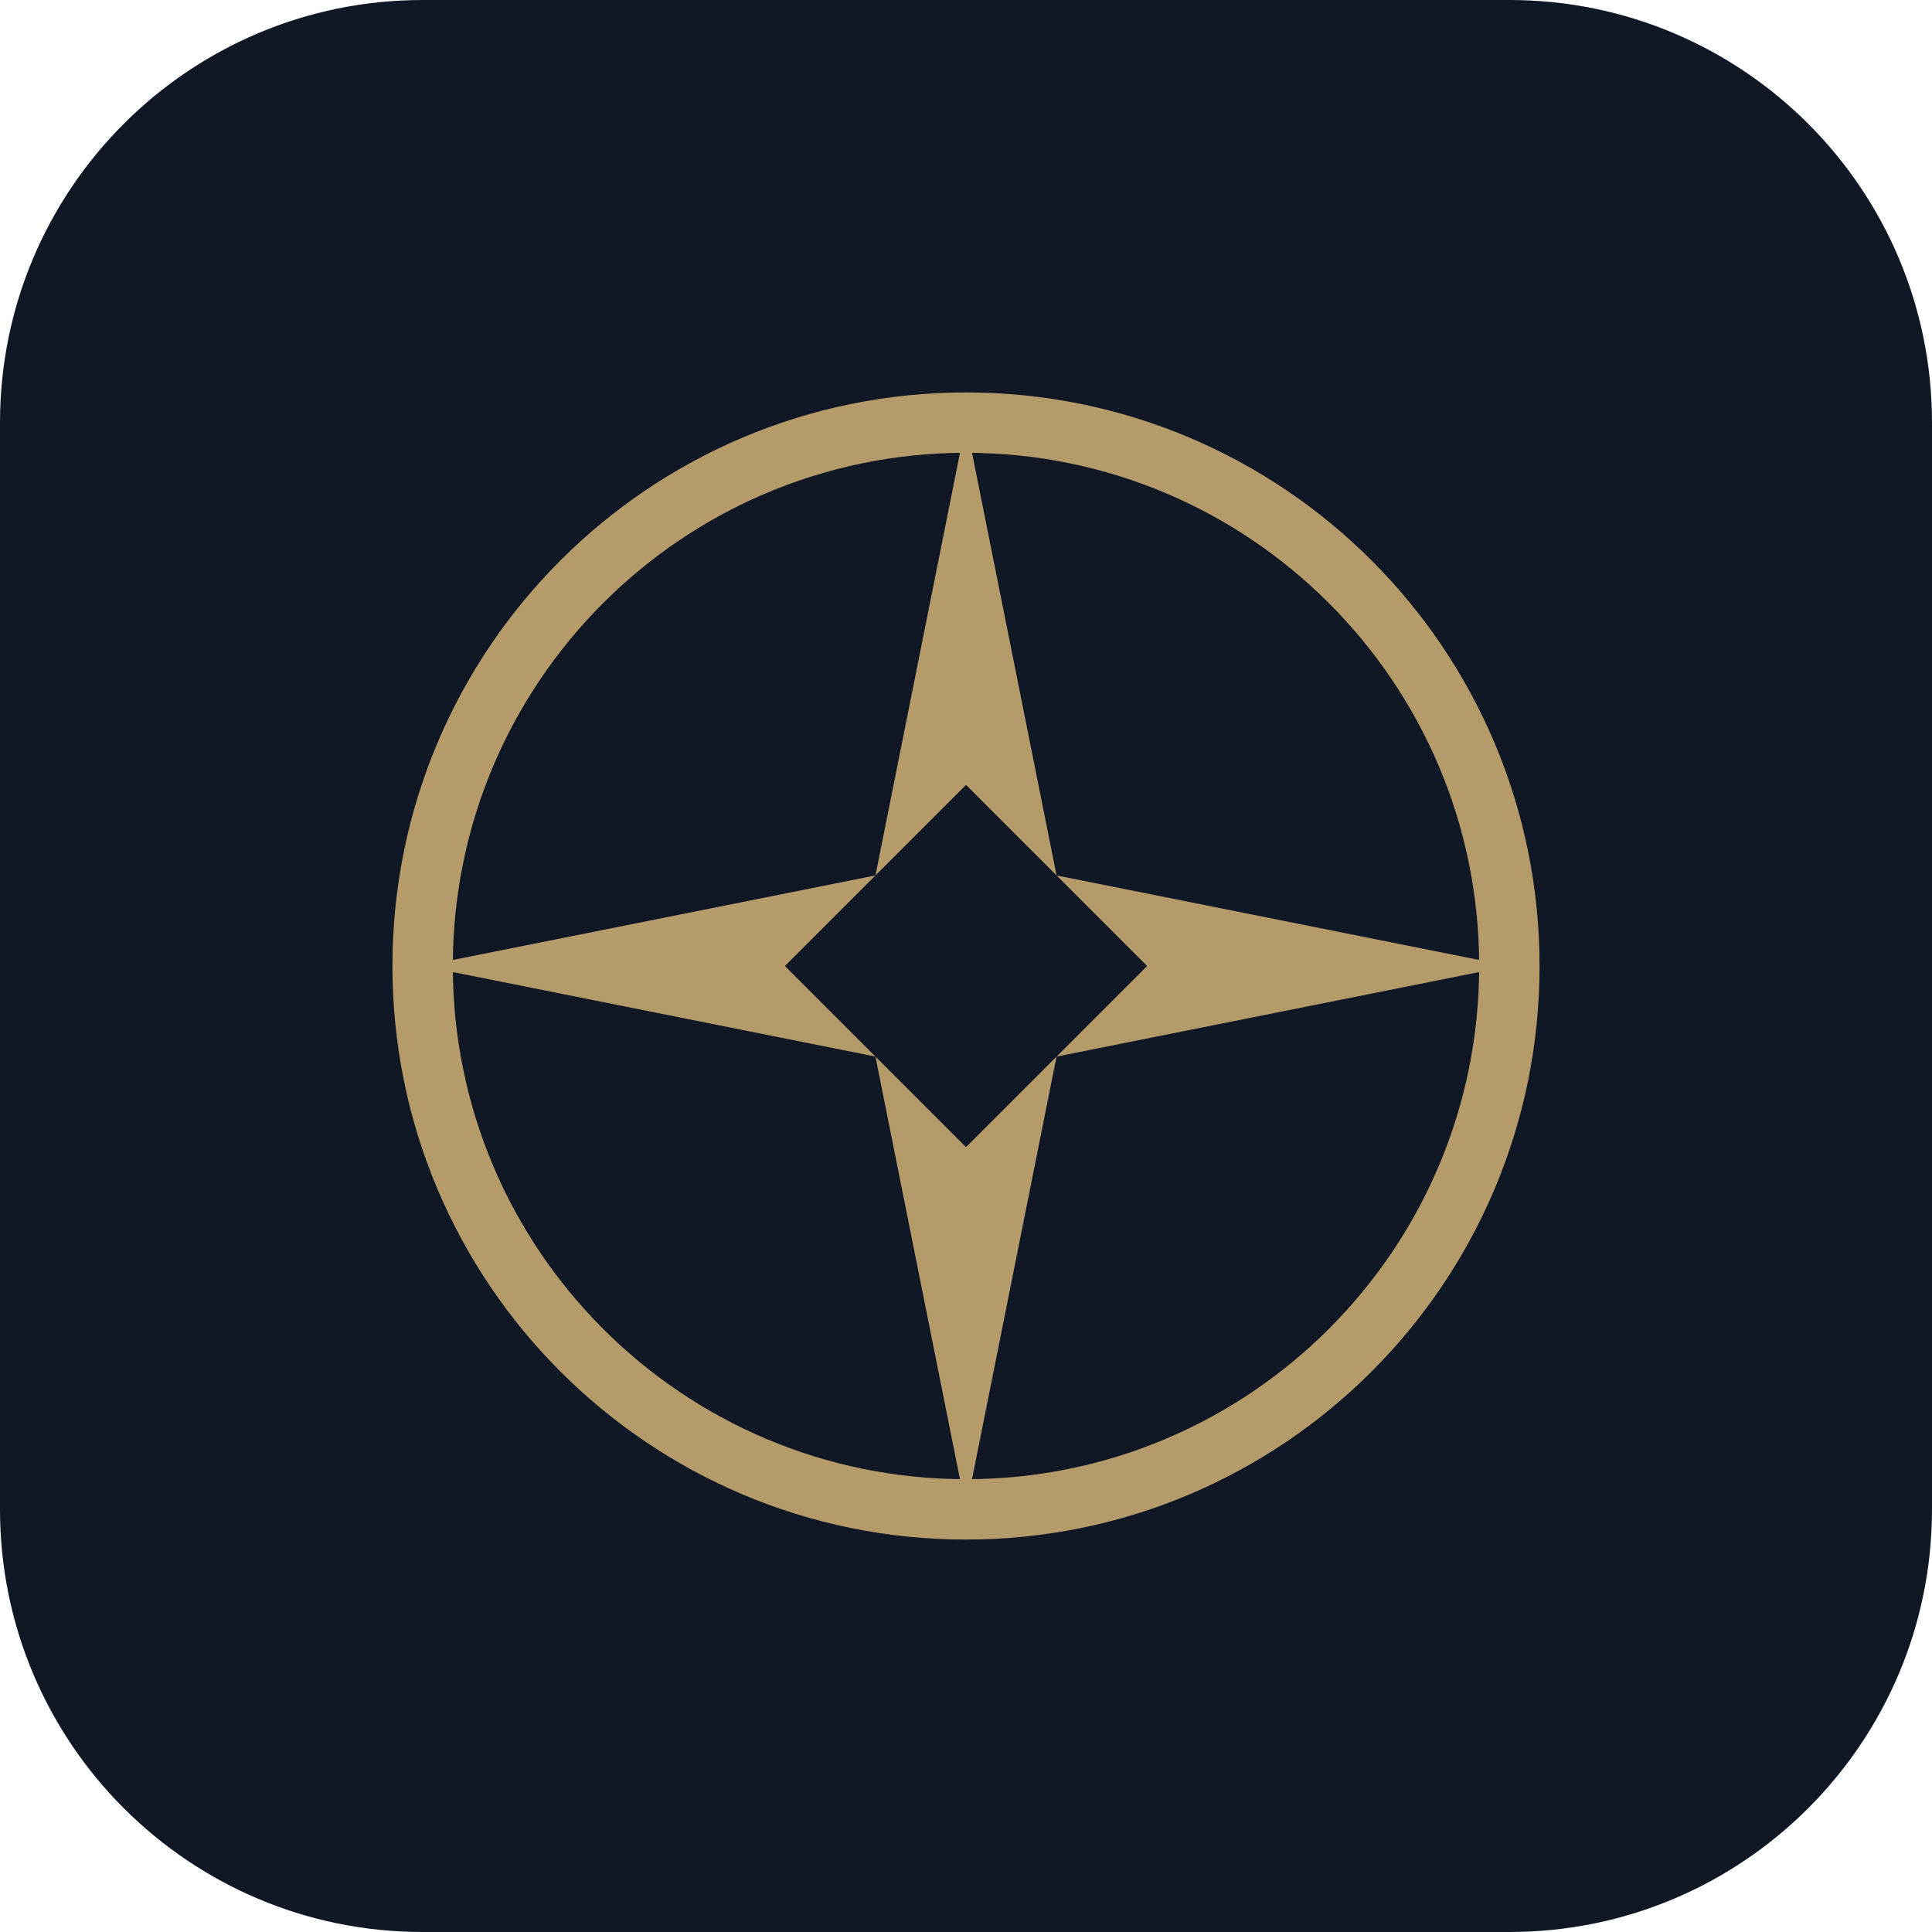
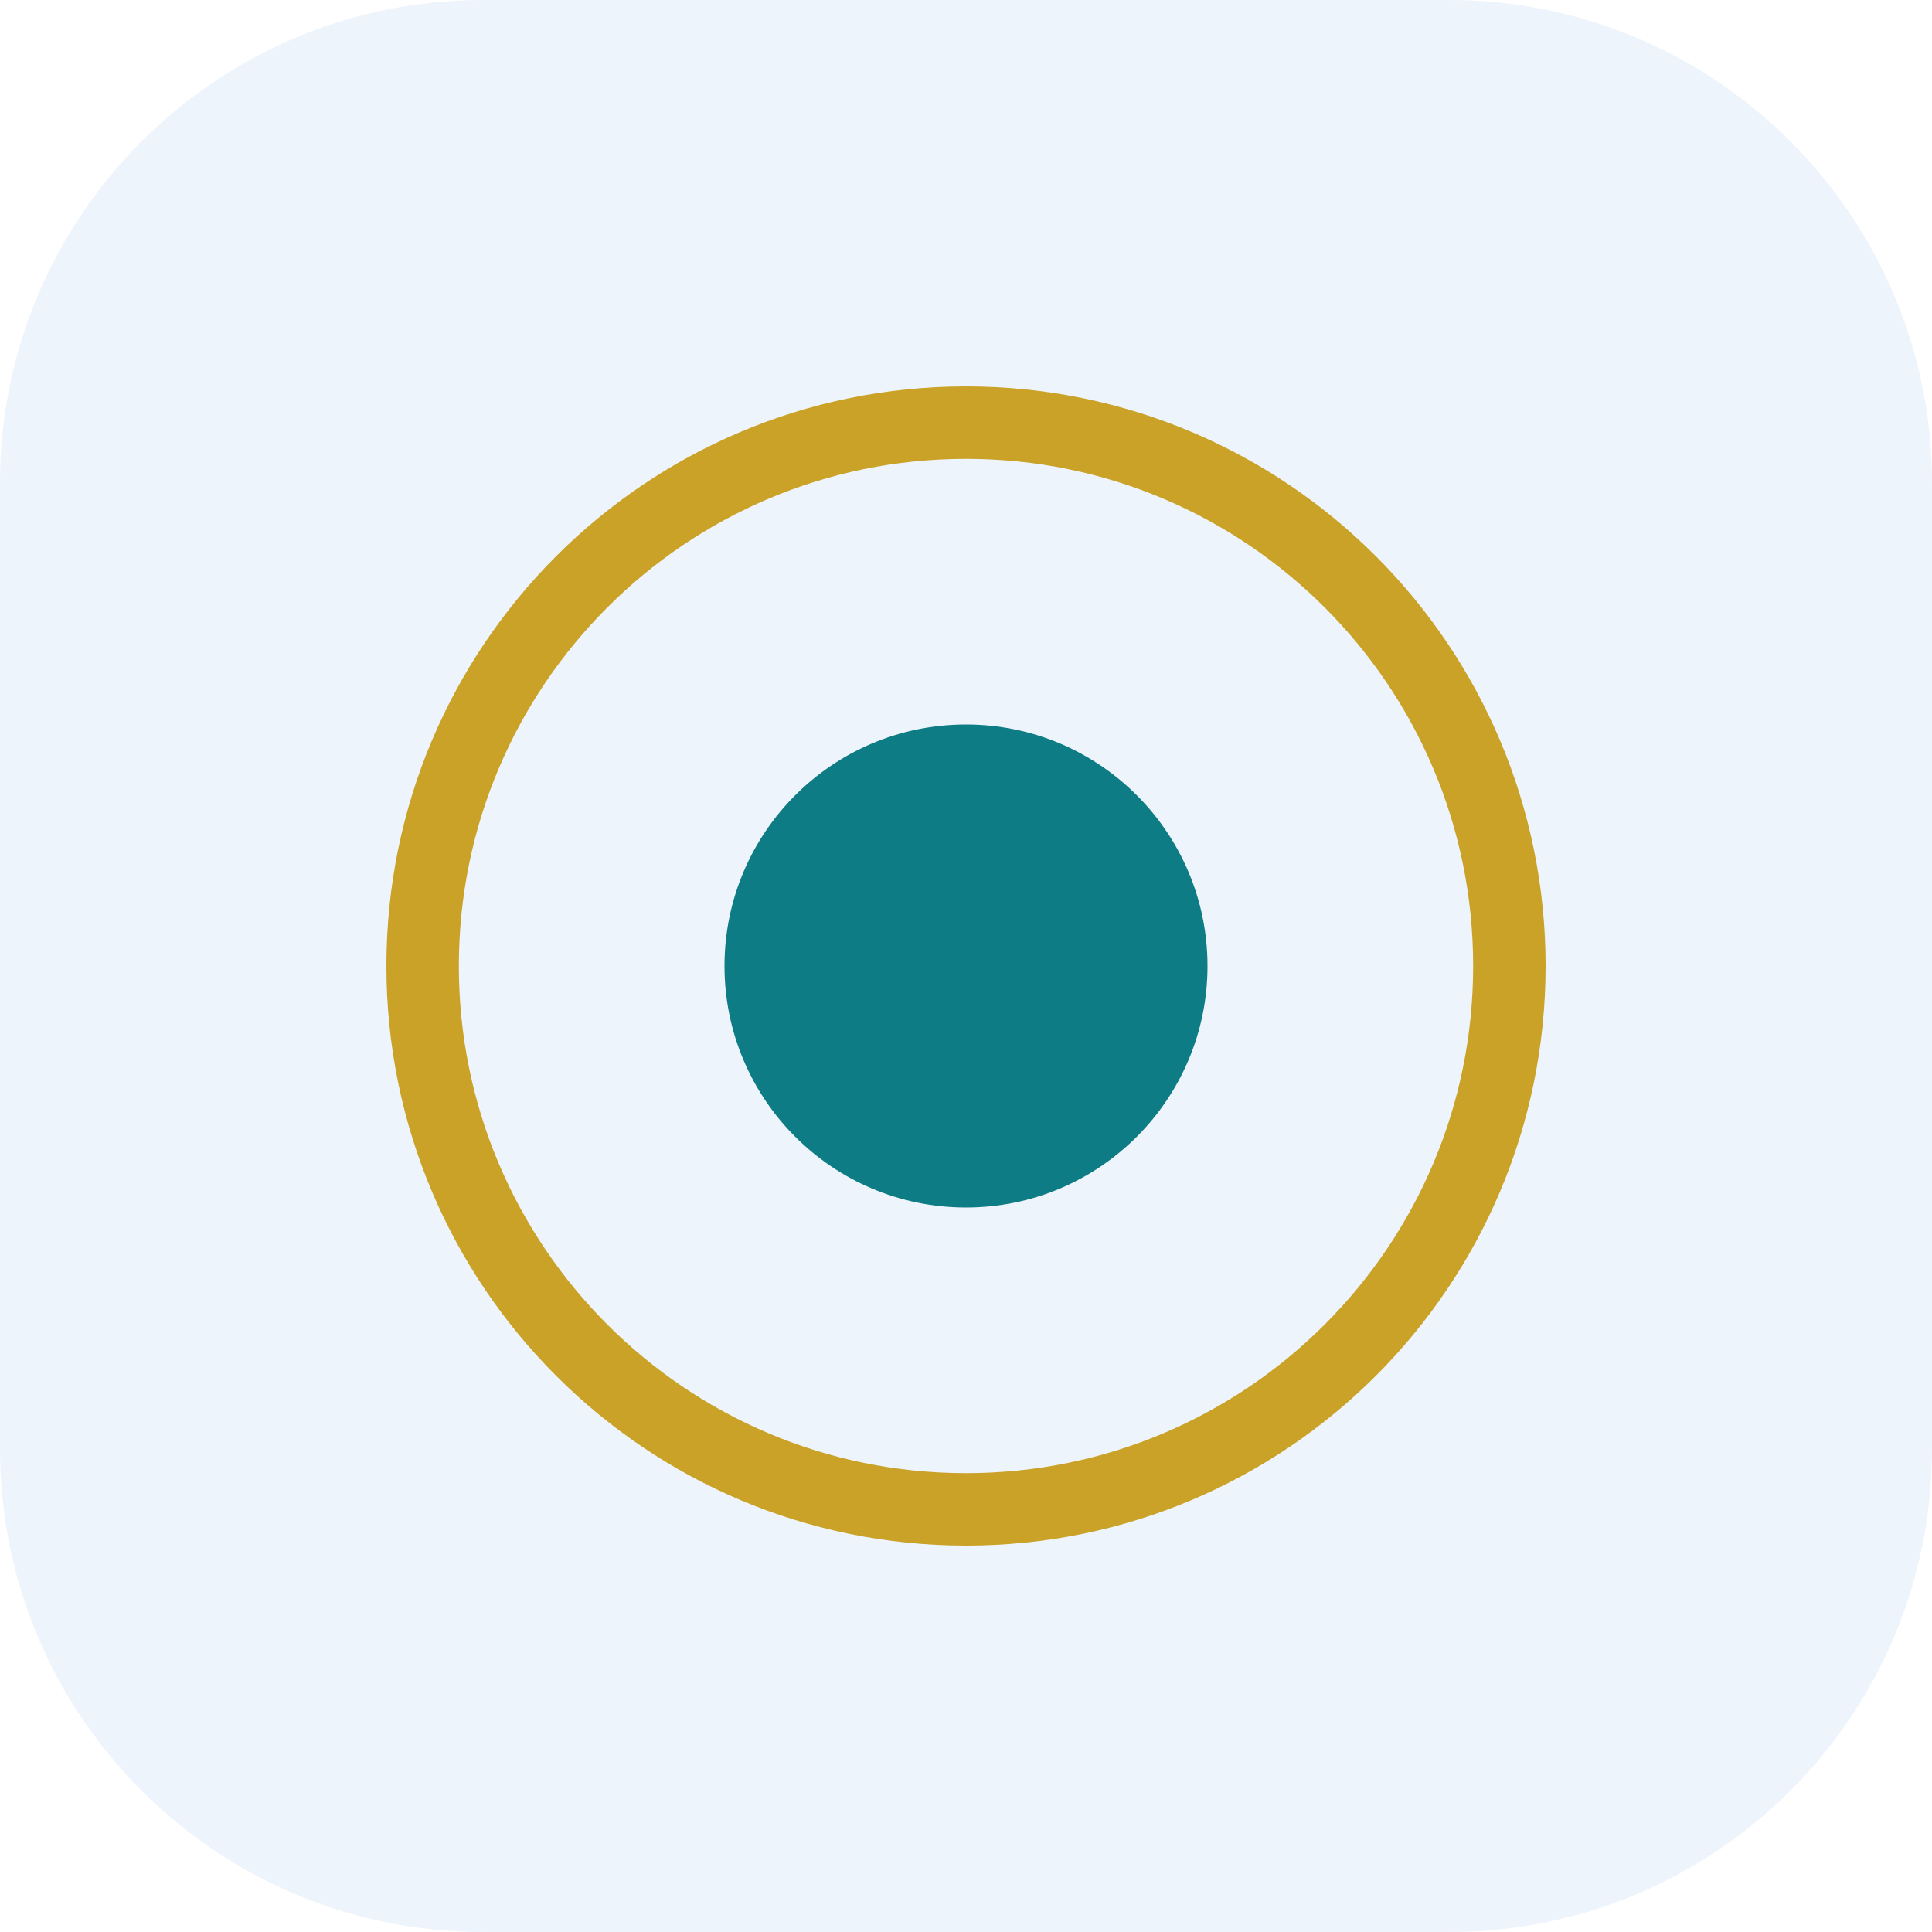
<svg xmlns="http://www.w3.org/2000/svg" viewBox="0 0 64 64">
-   <rect width="64" height="64" rx="14" fill="#101826" />
-   <circle cx="32" cy="32" r="18" fill="none" stroke="#b59a6a" stroke-width="2" />
-   <path d="M32 14 L35 29 L32 26 L29 29 Z M32 50 L29 35 L32 38 L35 35 Z M14 32 L29 29 L26 32 L29 35 Z M50 32 L35 35 L38 32 L35 29 Z" fill="#b59a6a" />
+   <rect width="64" height="64" rx="16" fill="#eef4fb" />
+   <circle cx="32" cy="32" r="18" fill="none" stroke="#c9a227" stroke-width="2.4" />
+   <circle cx="32" cy="32" r="8" fill="#0e7c84" />
</svg>
